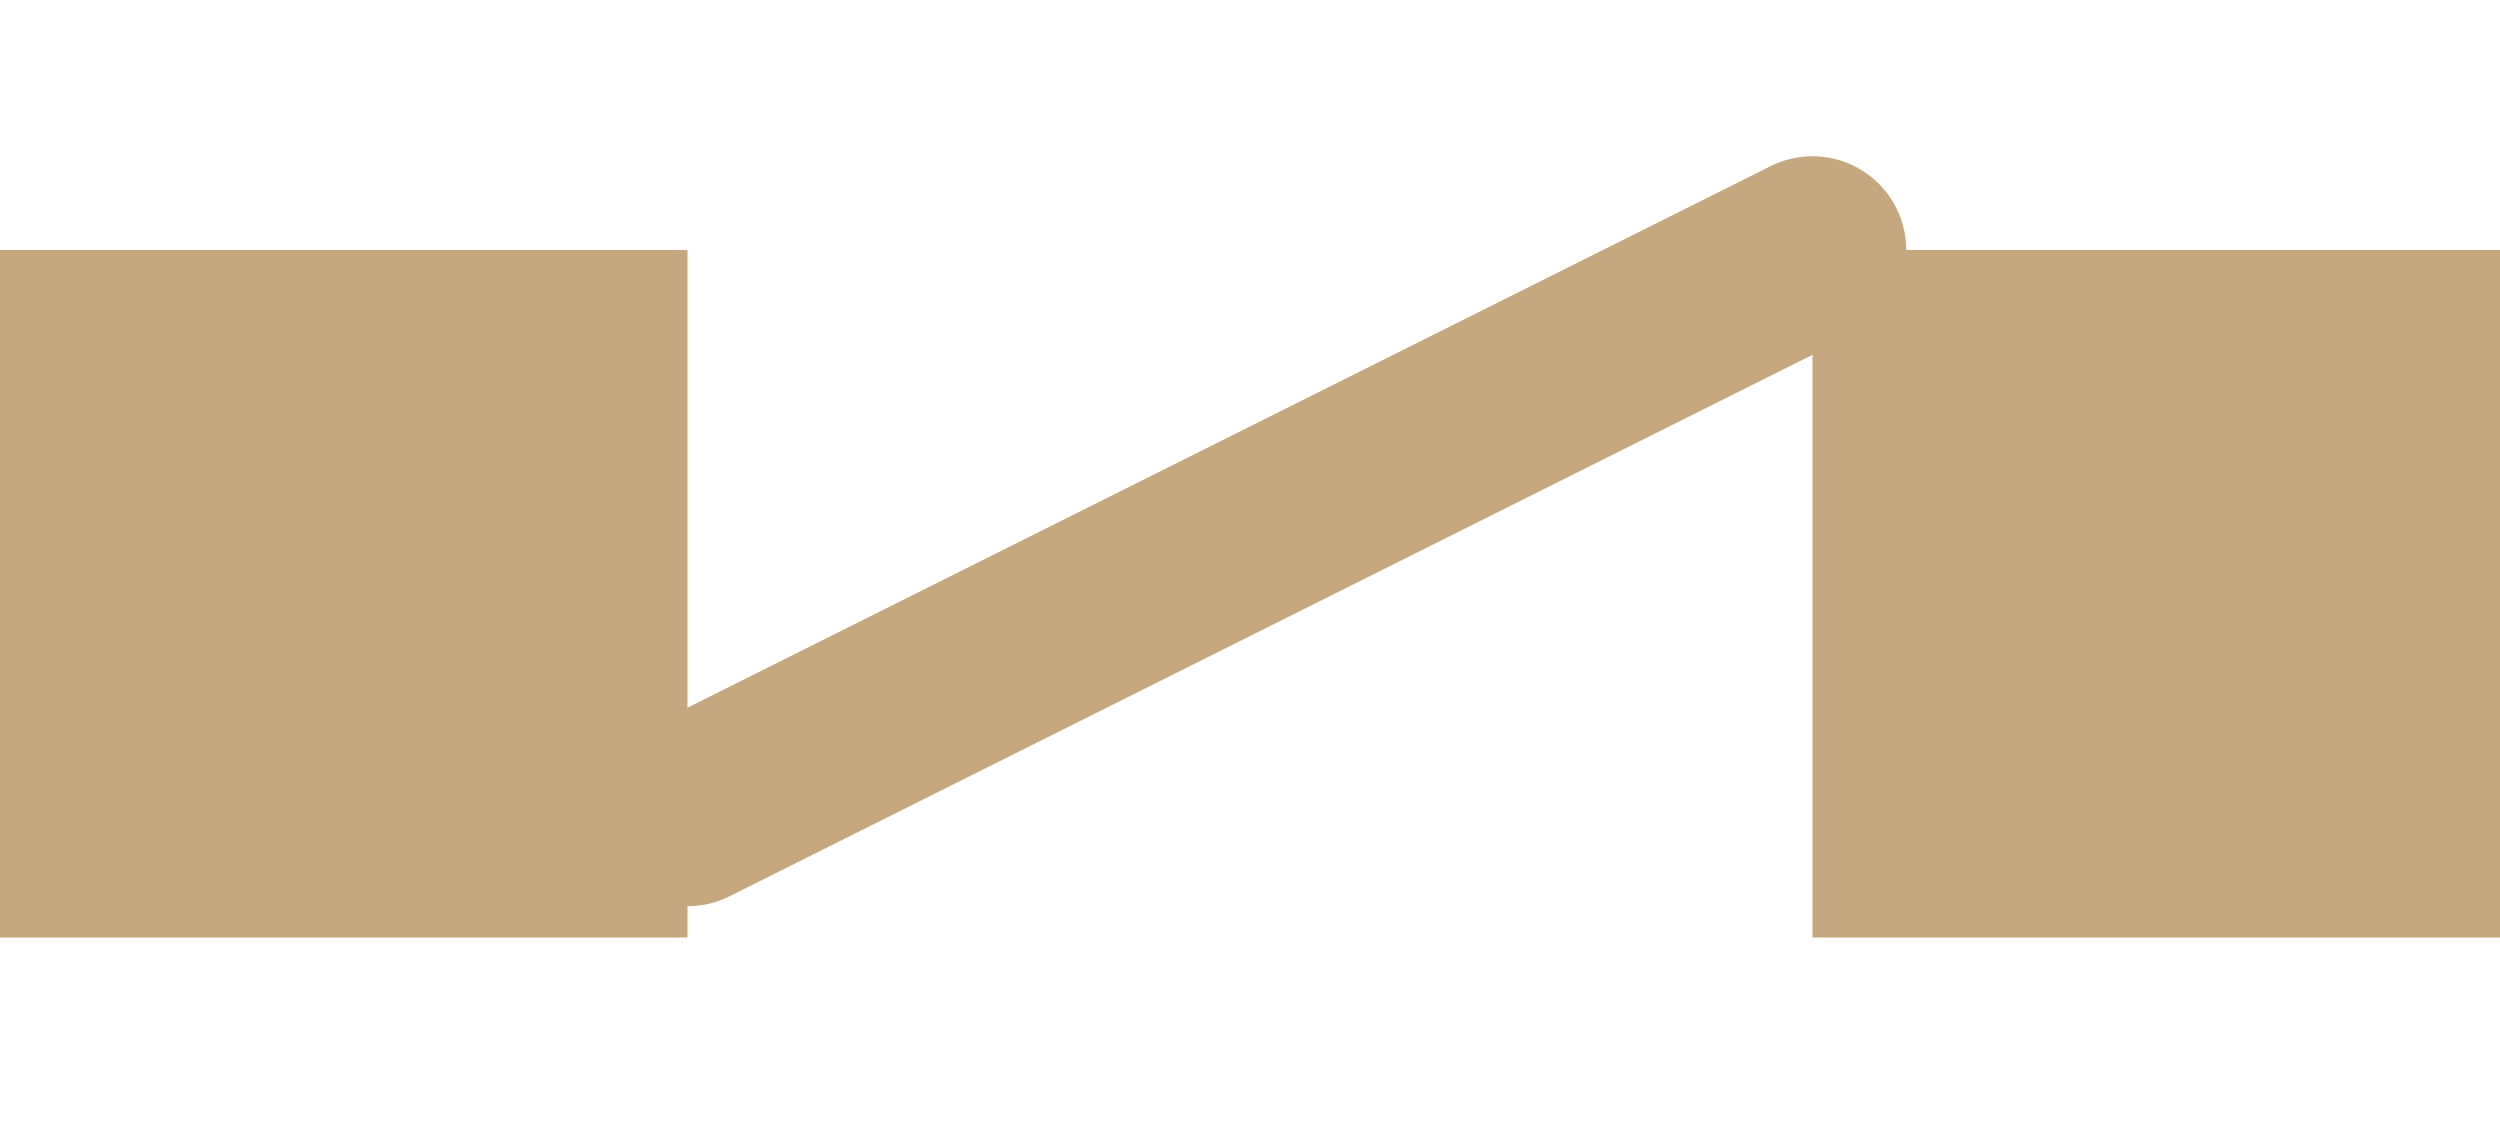
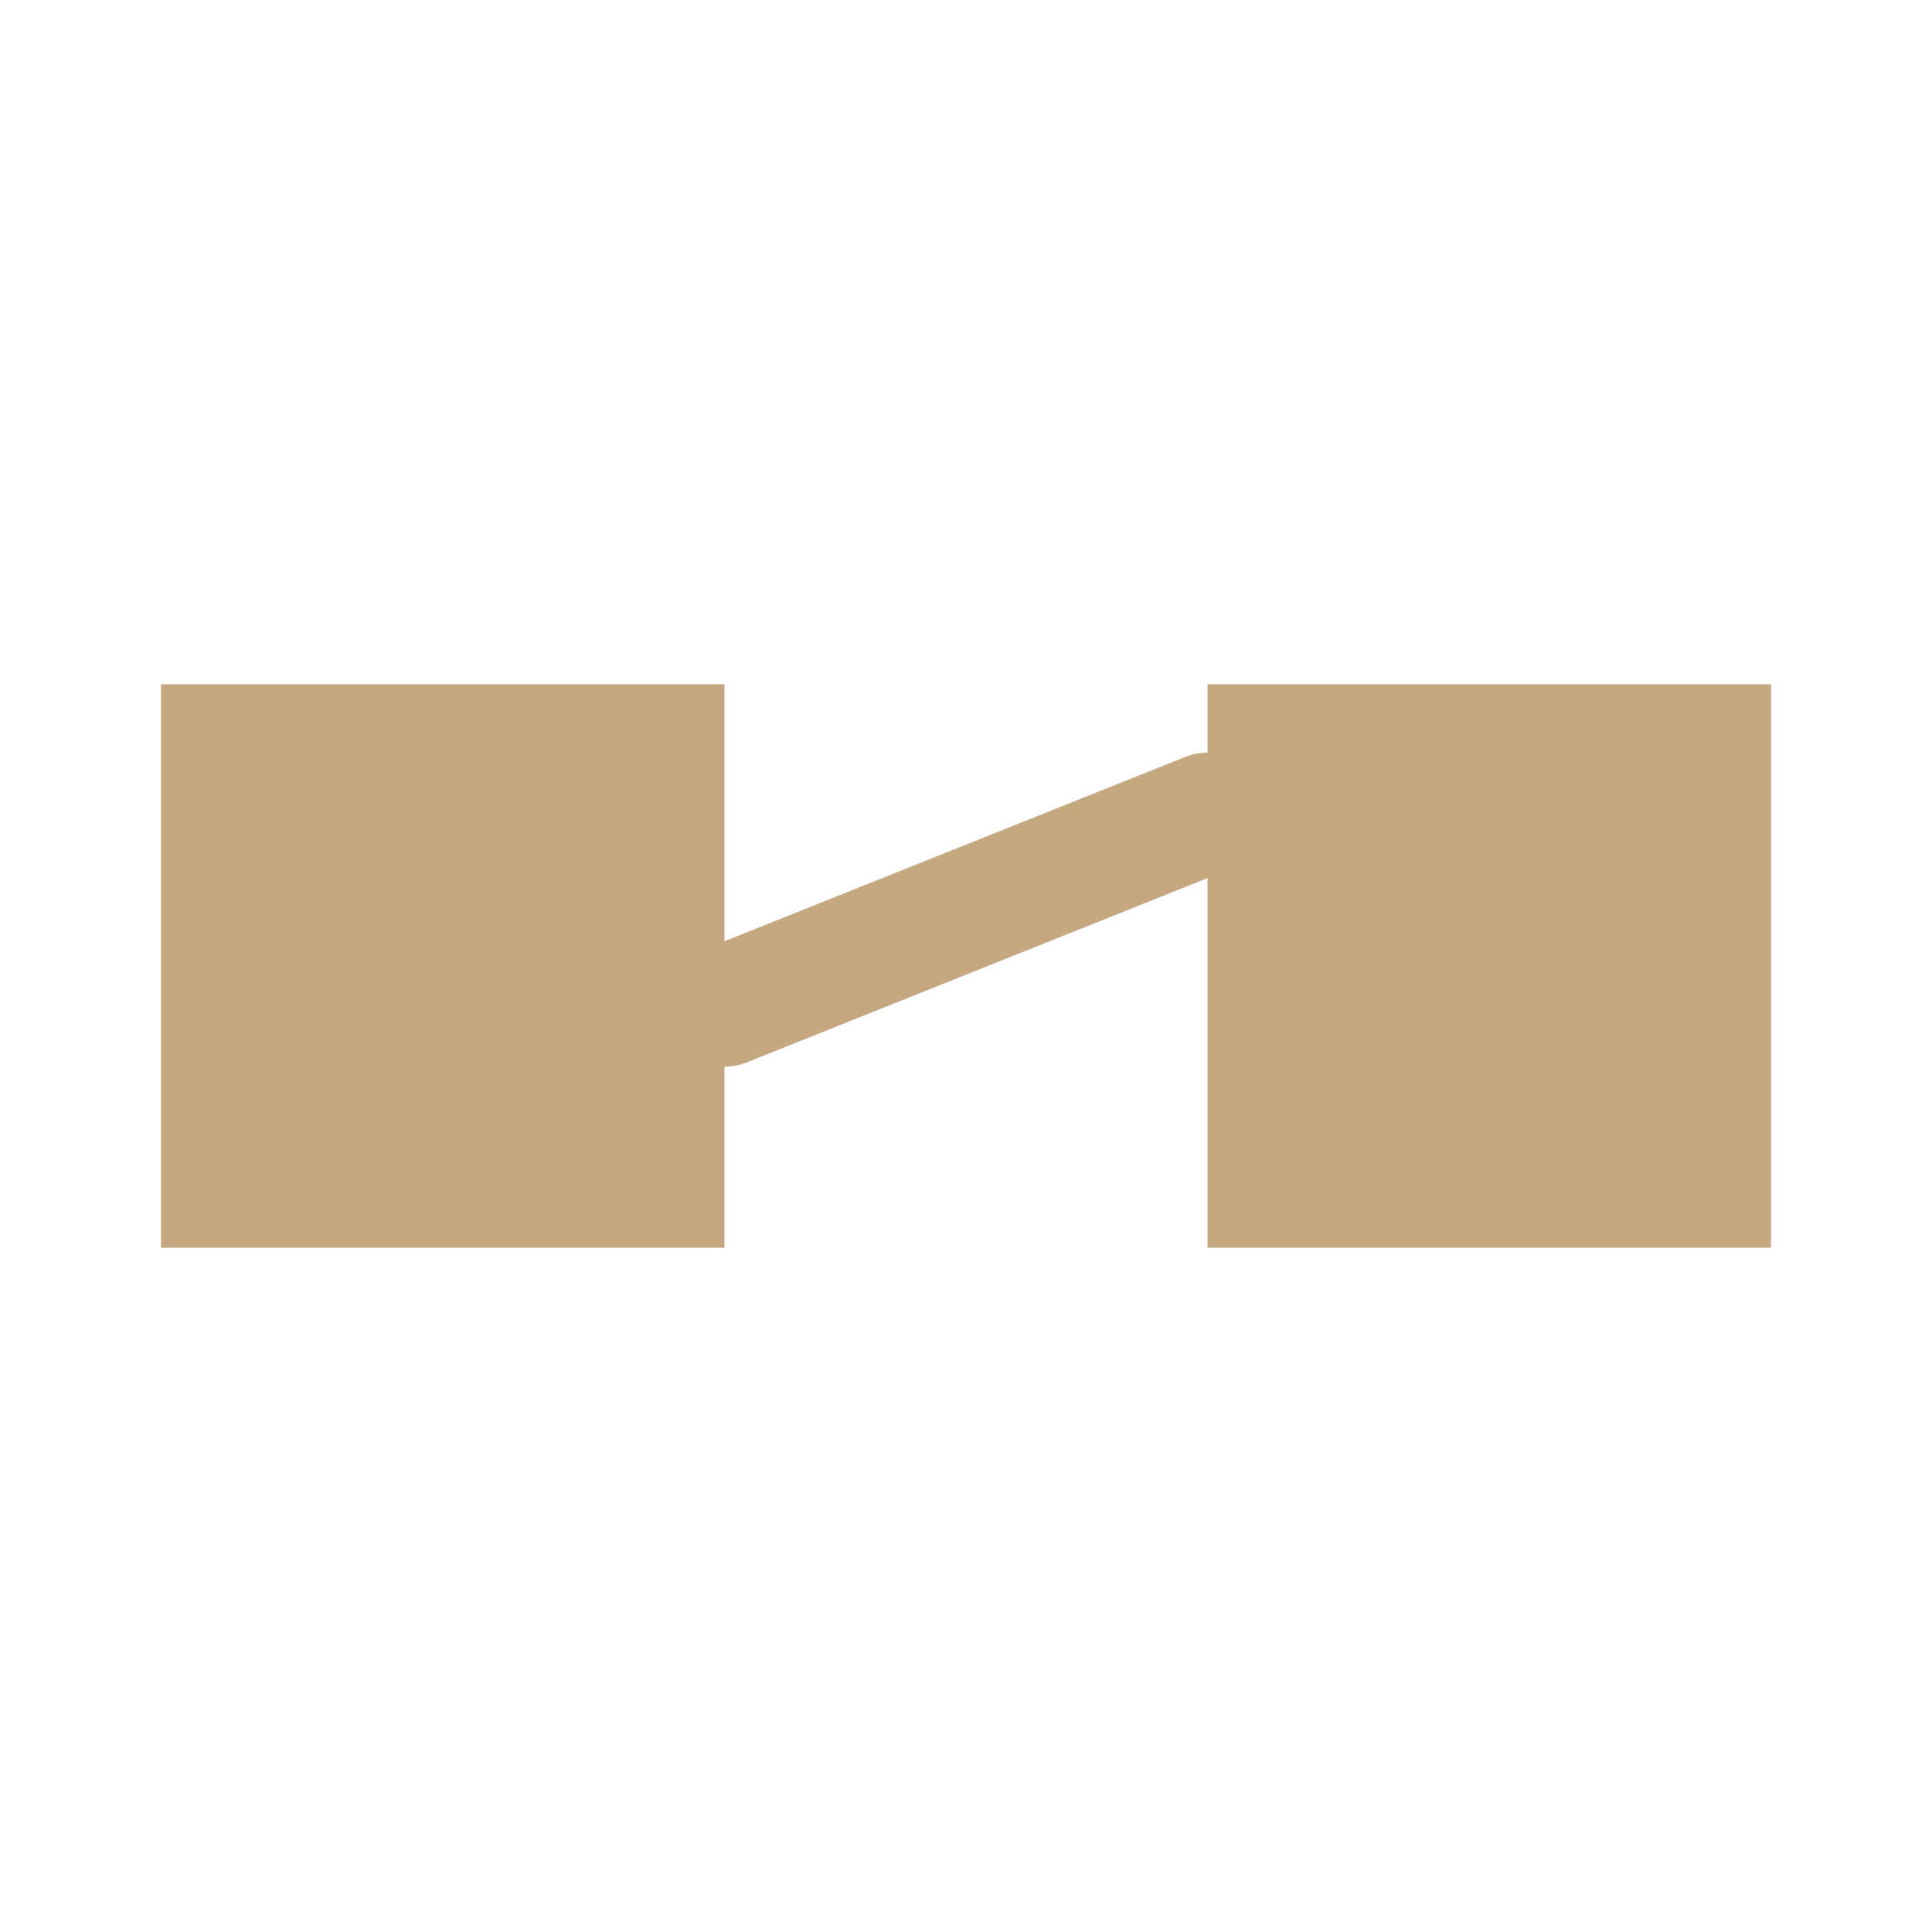
- <svg xmlns="http://www.w3.org/2000/svg" viewBox="0 0 80 36" fill="none">
-   <rect x="0" y="8" width="22" height="22" fill="#C5A880" />
-   <rect x="58" y="8" width="22" height="22" fill="#C5A880" />
-   <line x1="22" y1="26" x2="58" y2="8" stroke="#C5A880" stroke-width="6" stroke-linecap="round" />
+ <svg xmlns="http://www.w3.org/2000/svg" viewBox="0 0 240 240" fill="none">
+   <rect x="20" y="85" width="70" height="70" fill="#C5A880" />
+   <rect x="150" y="85" width="70" height="70" fill="#C5A880" />
+   <line x1="90" y1="125" x2="150" y2="101" stroke="#C5A880" stroke-width="15" stroke-linecap="round" />
</svg>
